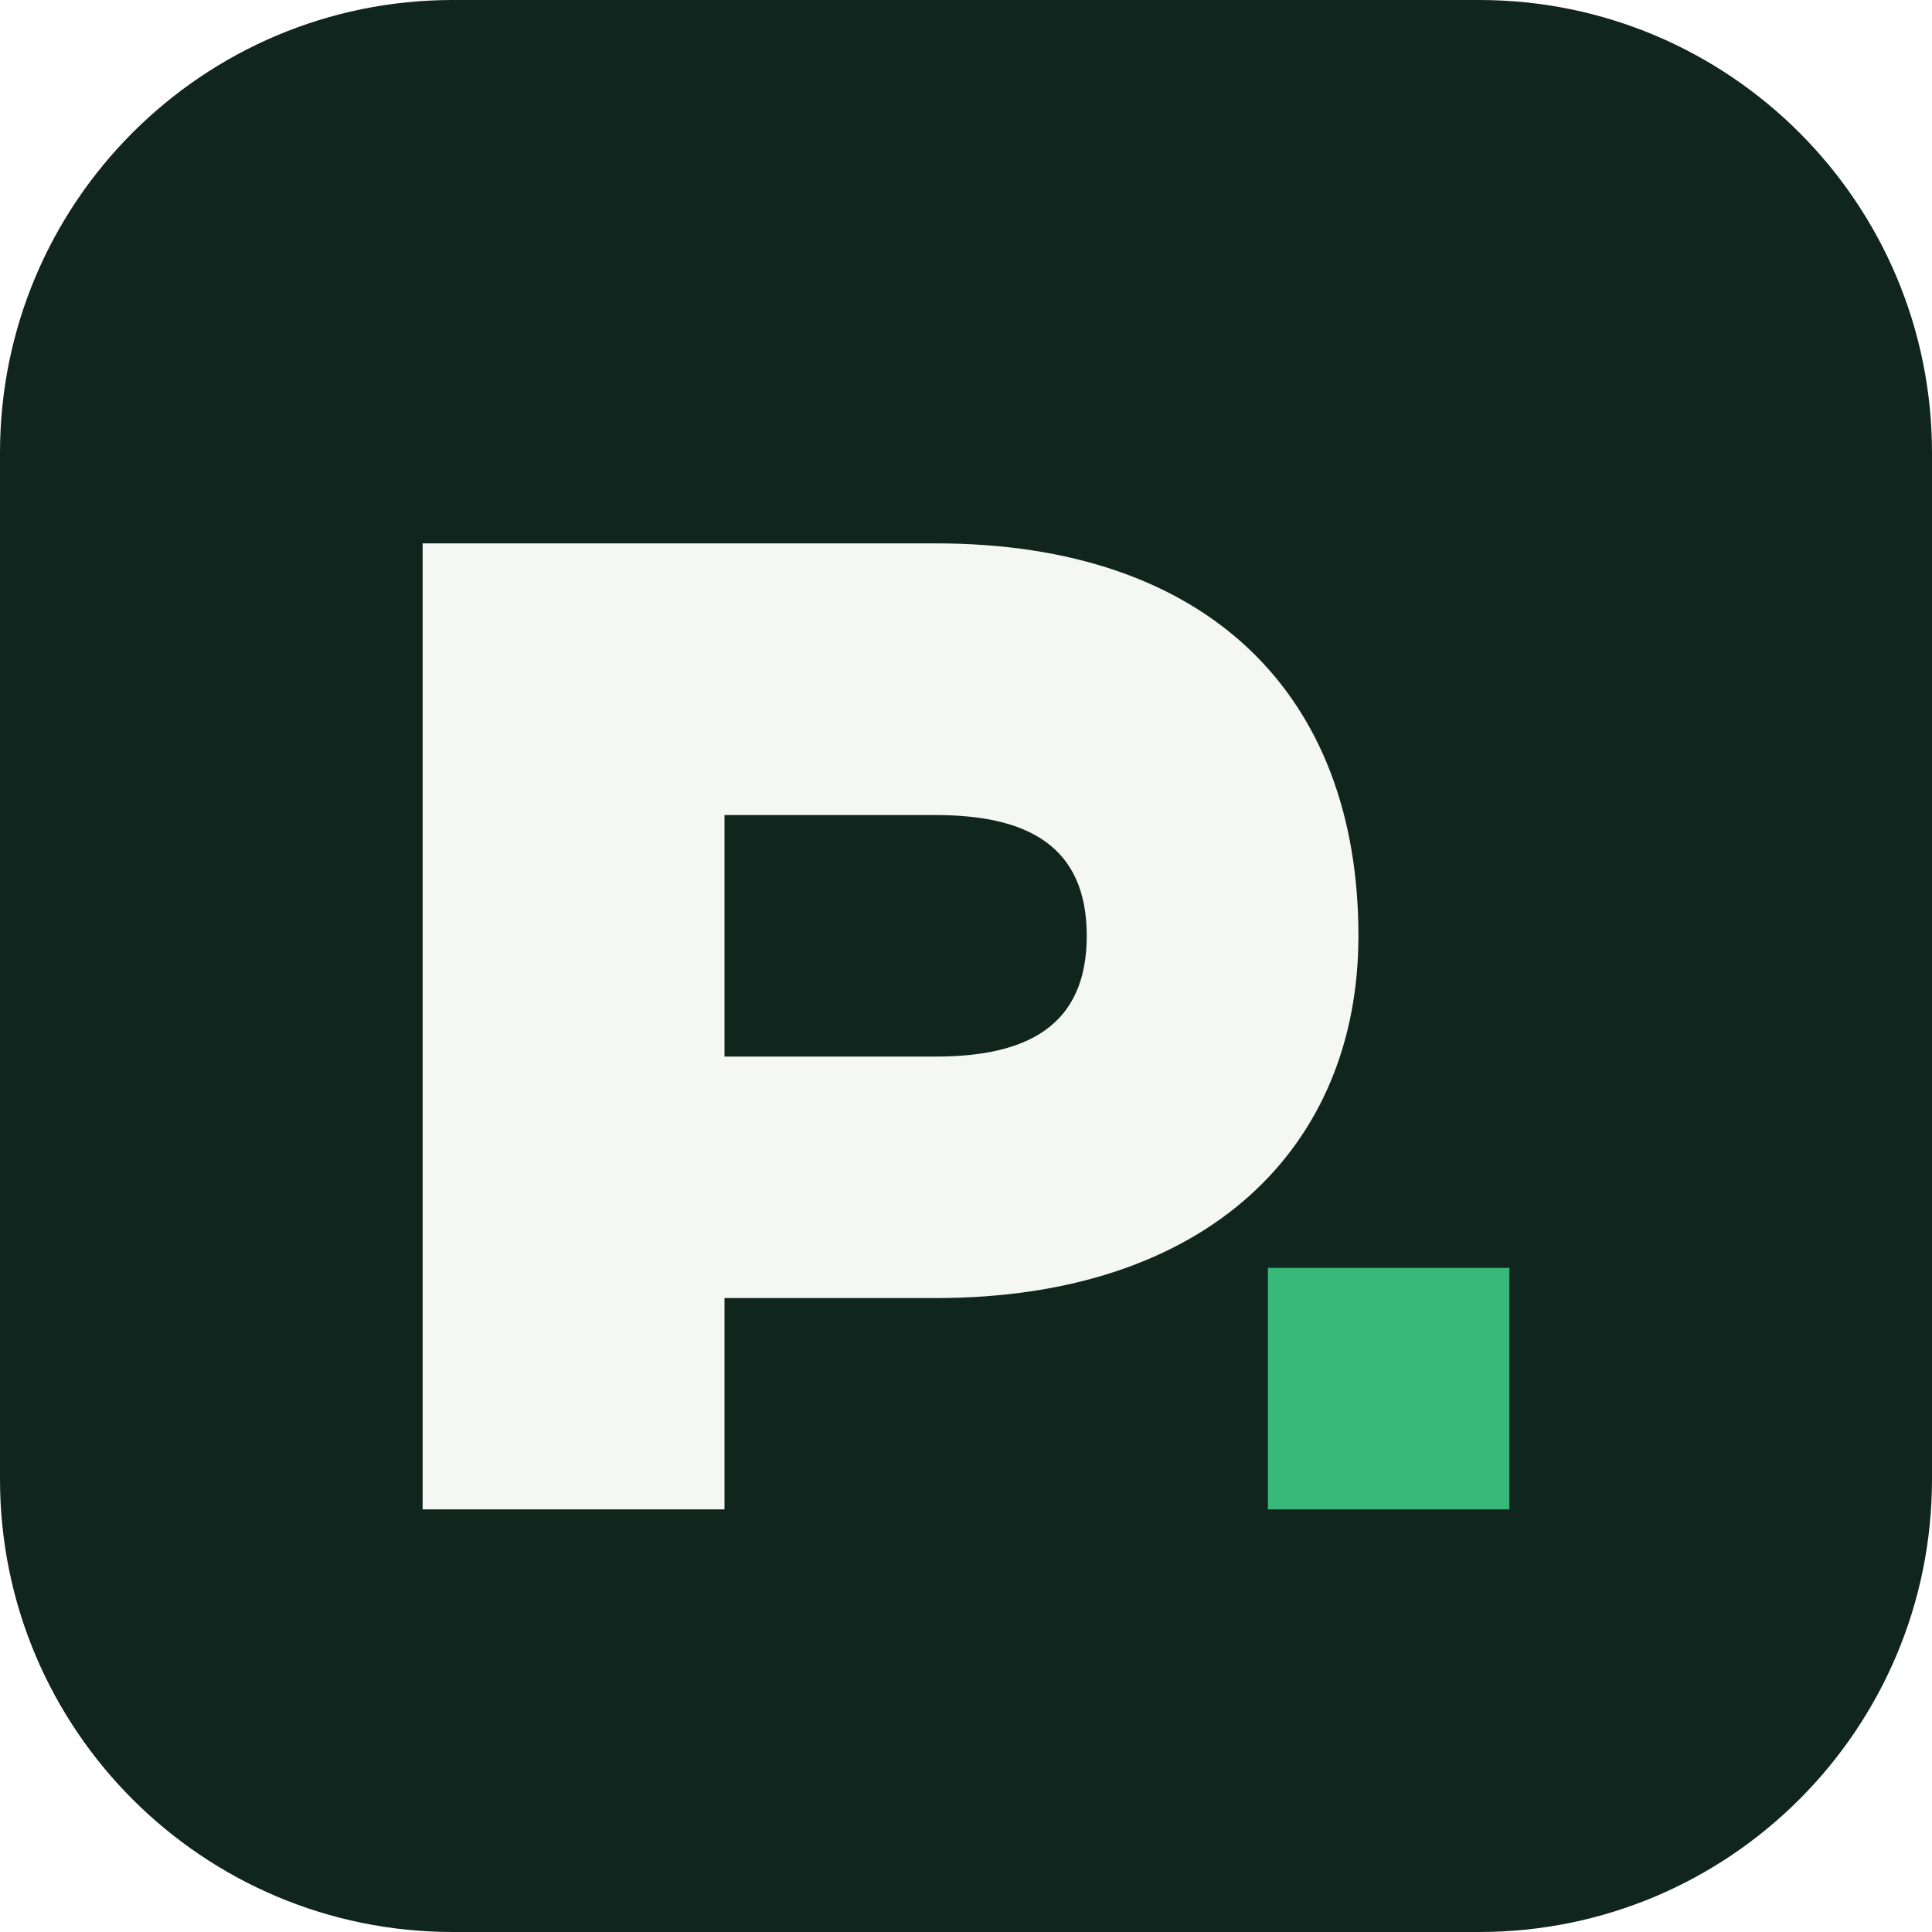
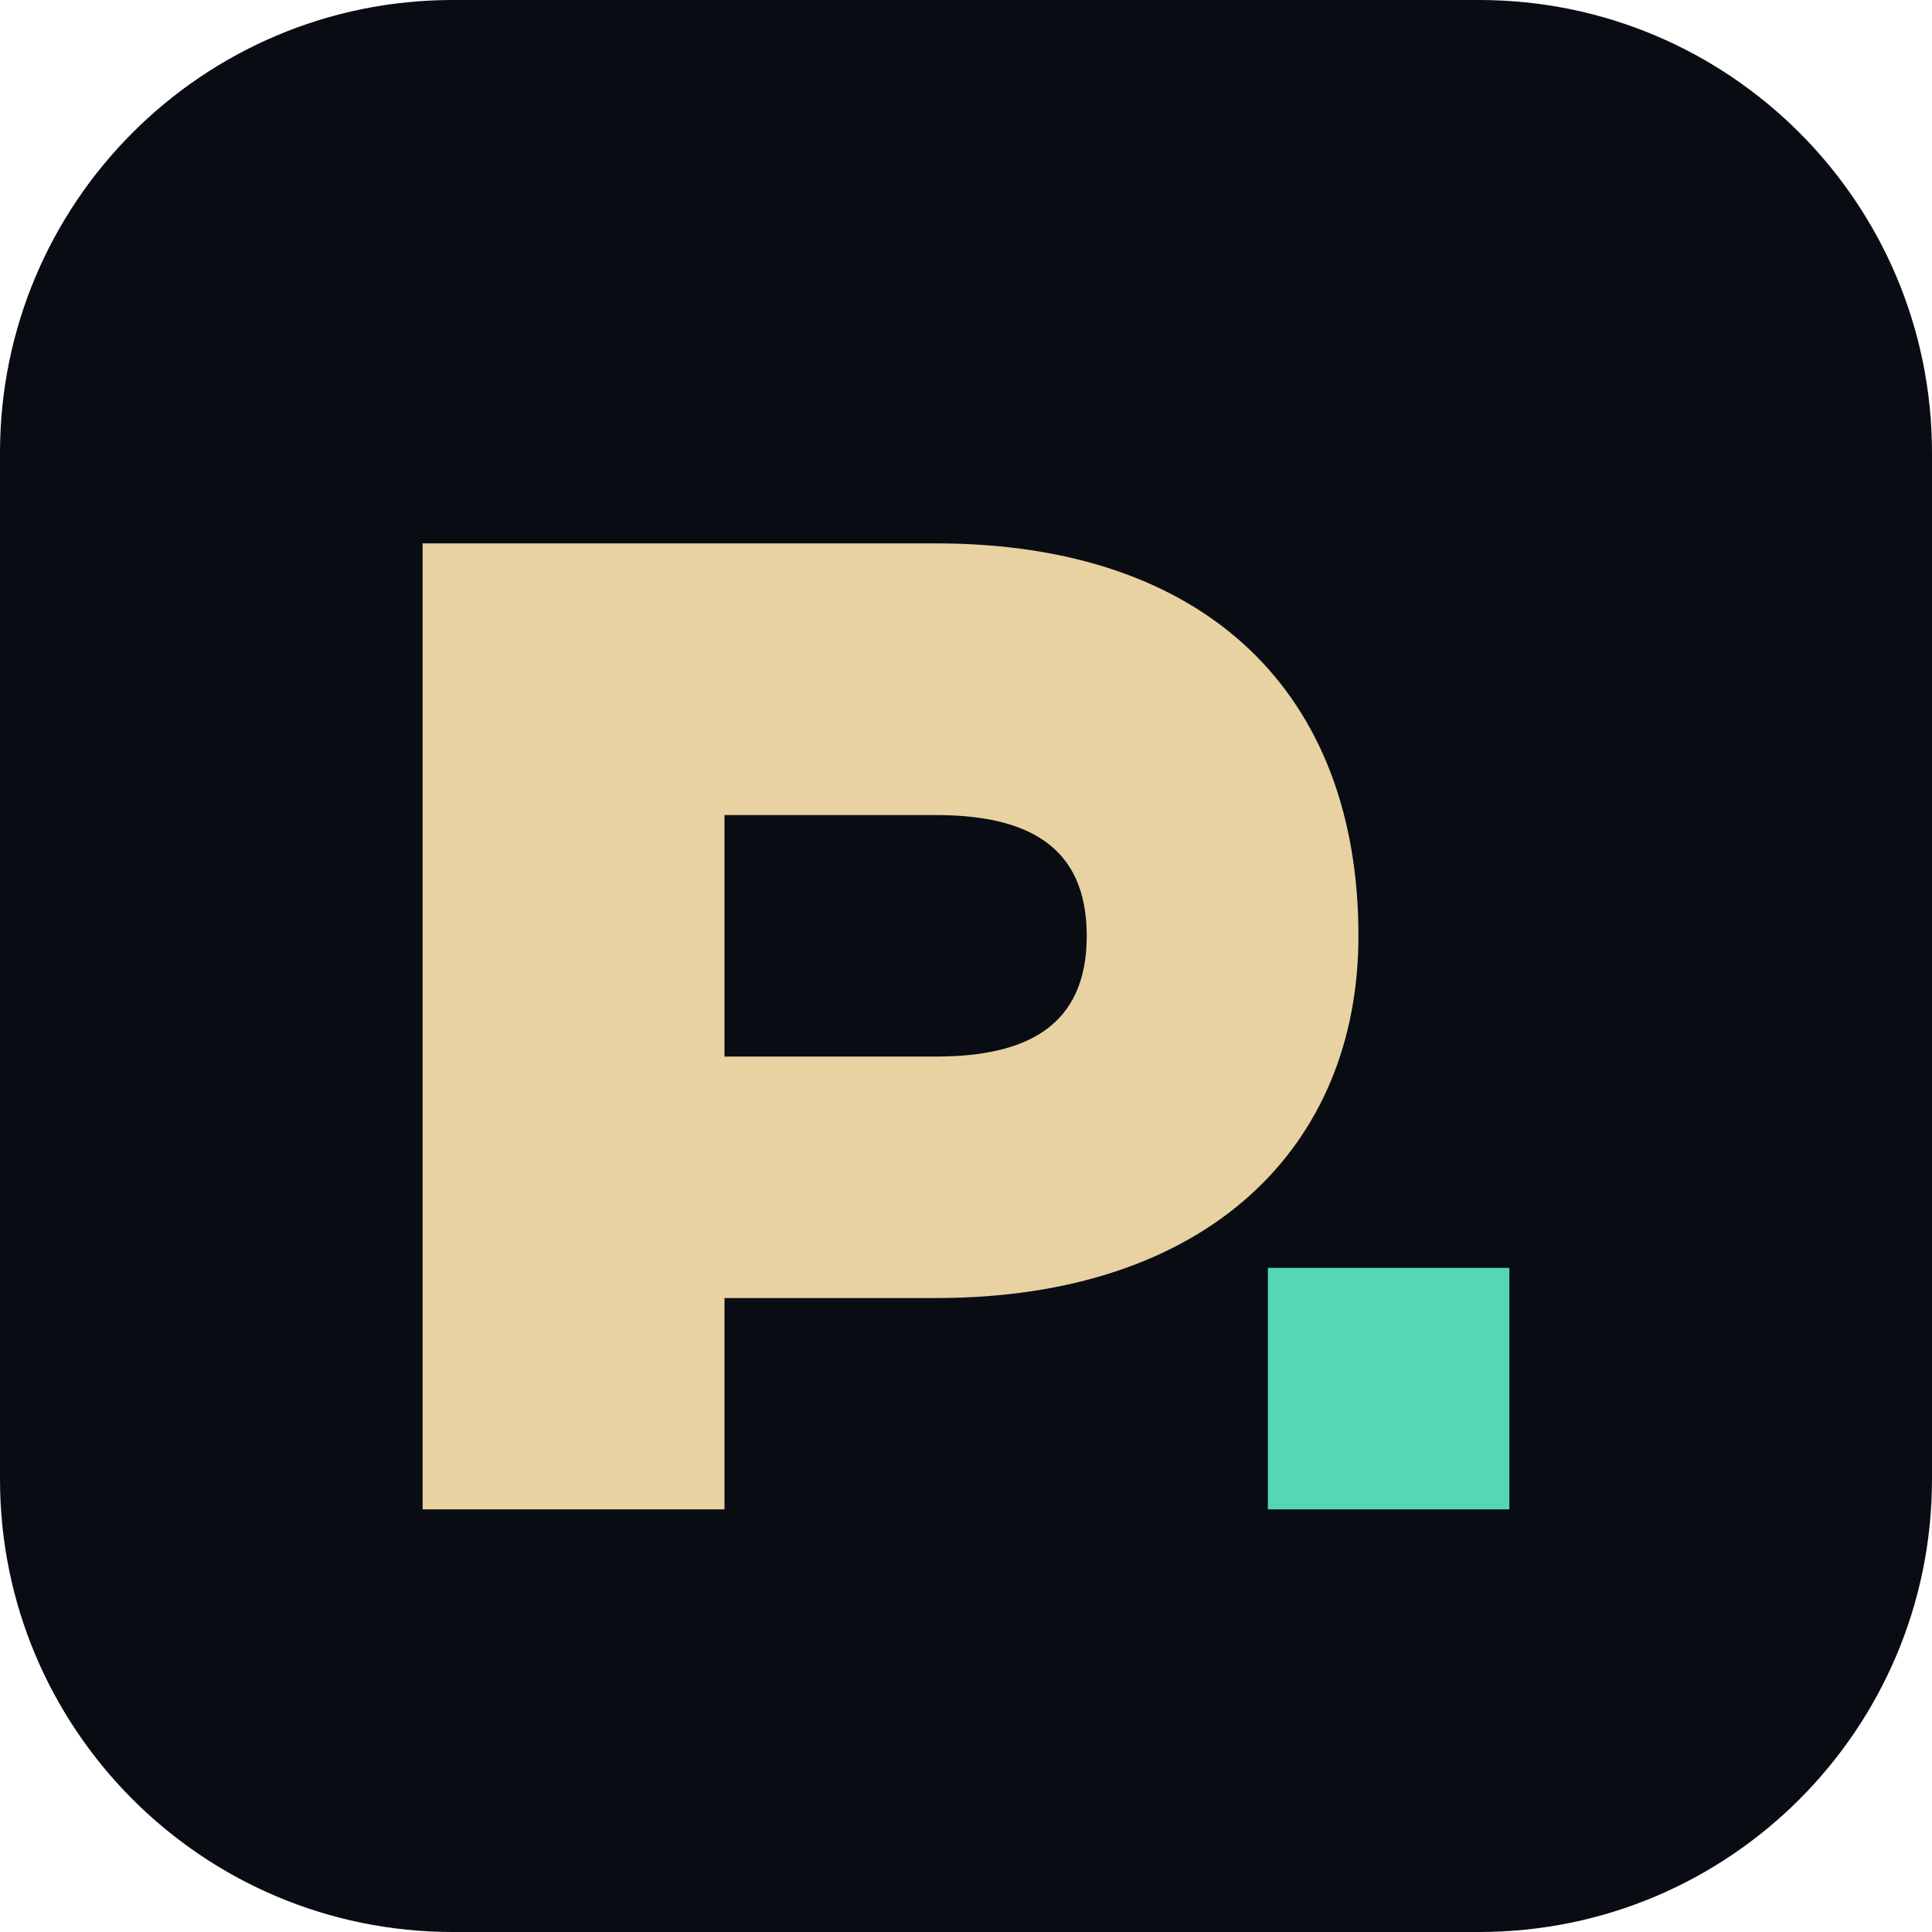
<svg xmlns="http://www.w3.org/2000/svg" viewBox="0 0 64 64">
-   <rect width="64" height="64" rx="15" fill="#10251d" />
-   <path d="M14 18h17c9 0 14 5 14 13 0 7-5 12-14 12H24v7H14V18zm10 9v8h7c3 0 5-1 5-4s-2-4-5-4h-7z" fill="#f4f7f4" />
-   <path d="M42 42h8v8h-8z" fill="#38b879" />
+   <rect width="64" height="64" rx="15" fill="#090d13" />
+   <path d="M14 18h17c9 0 14 5 14 13 0 7-5 12-14 12H24v7H14V18zm10 9v8h7c3 0 5-1 5-4s-2-4-5-4h-7z" fill="#e8d2a2" />
+   <path d="M42 42h8v8h-8z" fill="#55d6b5" />
</svg>
